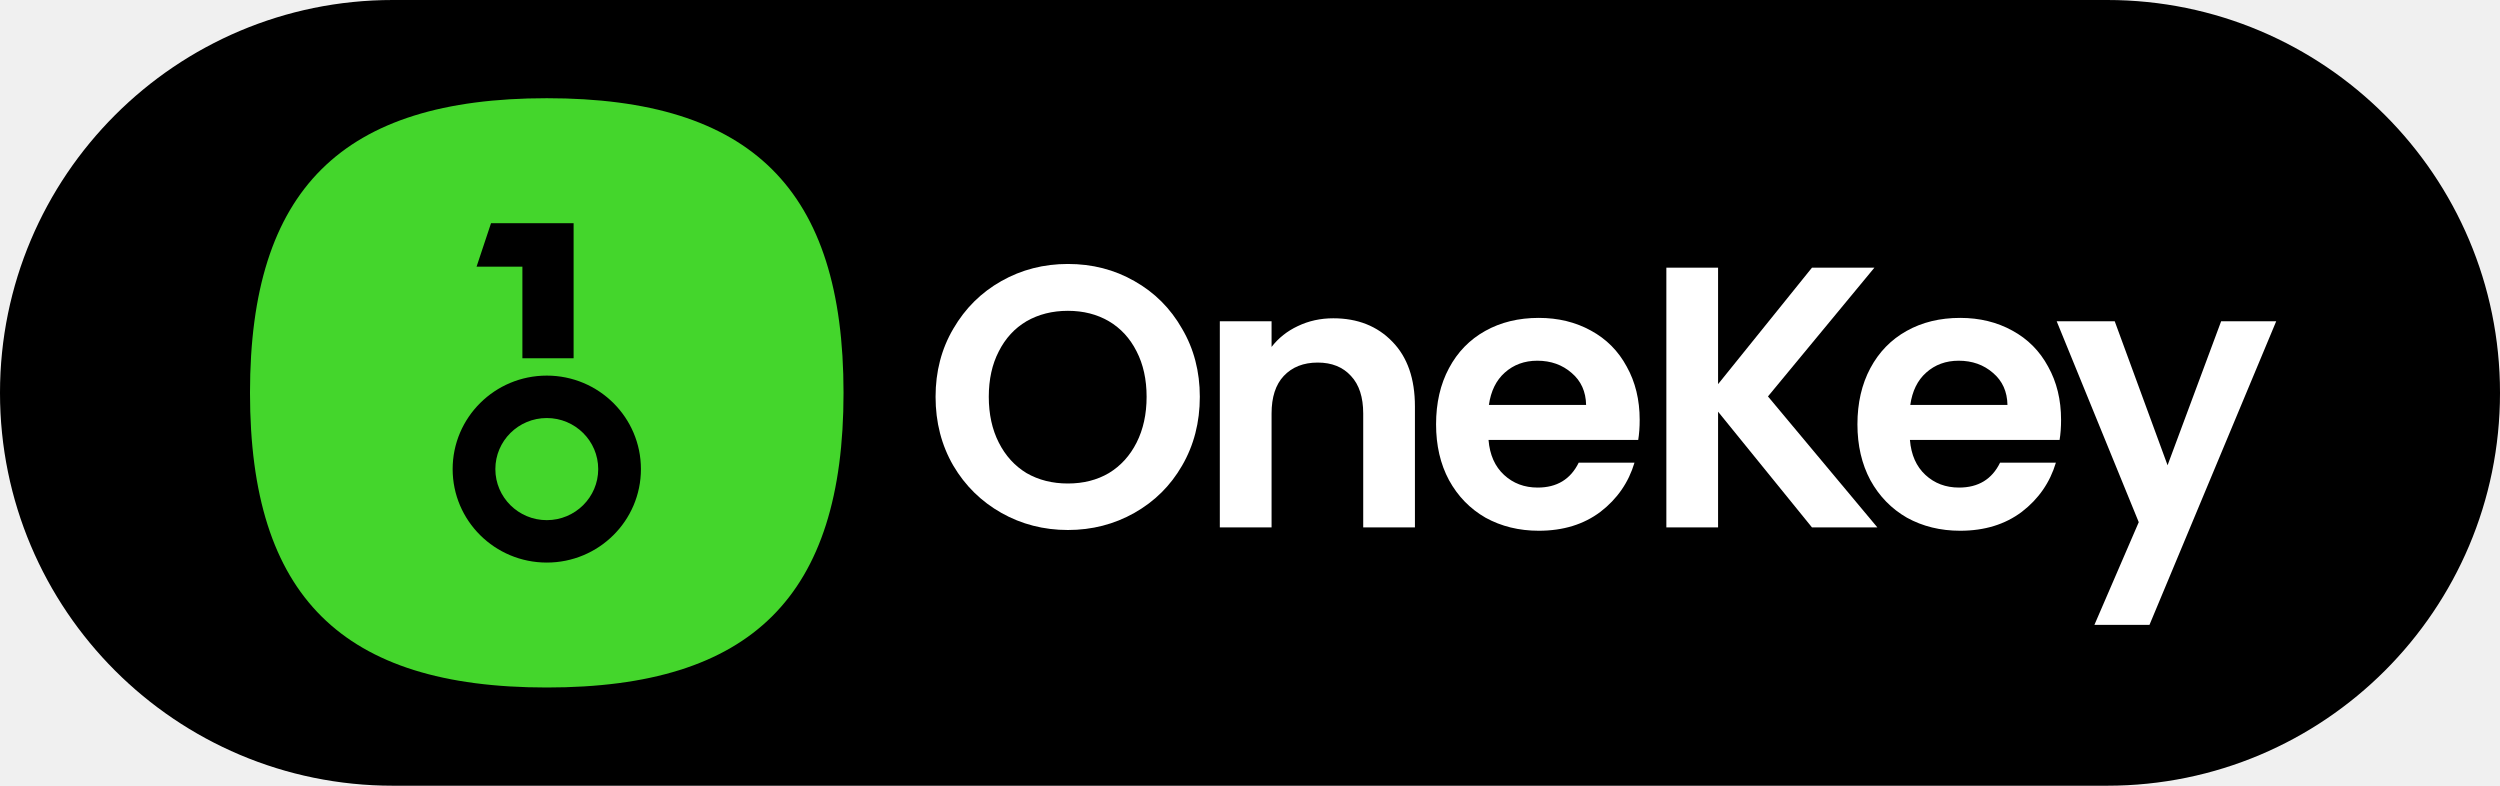
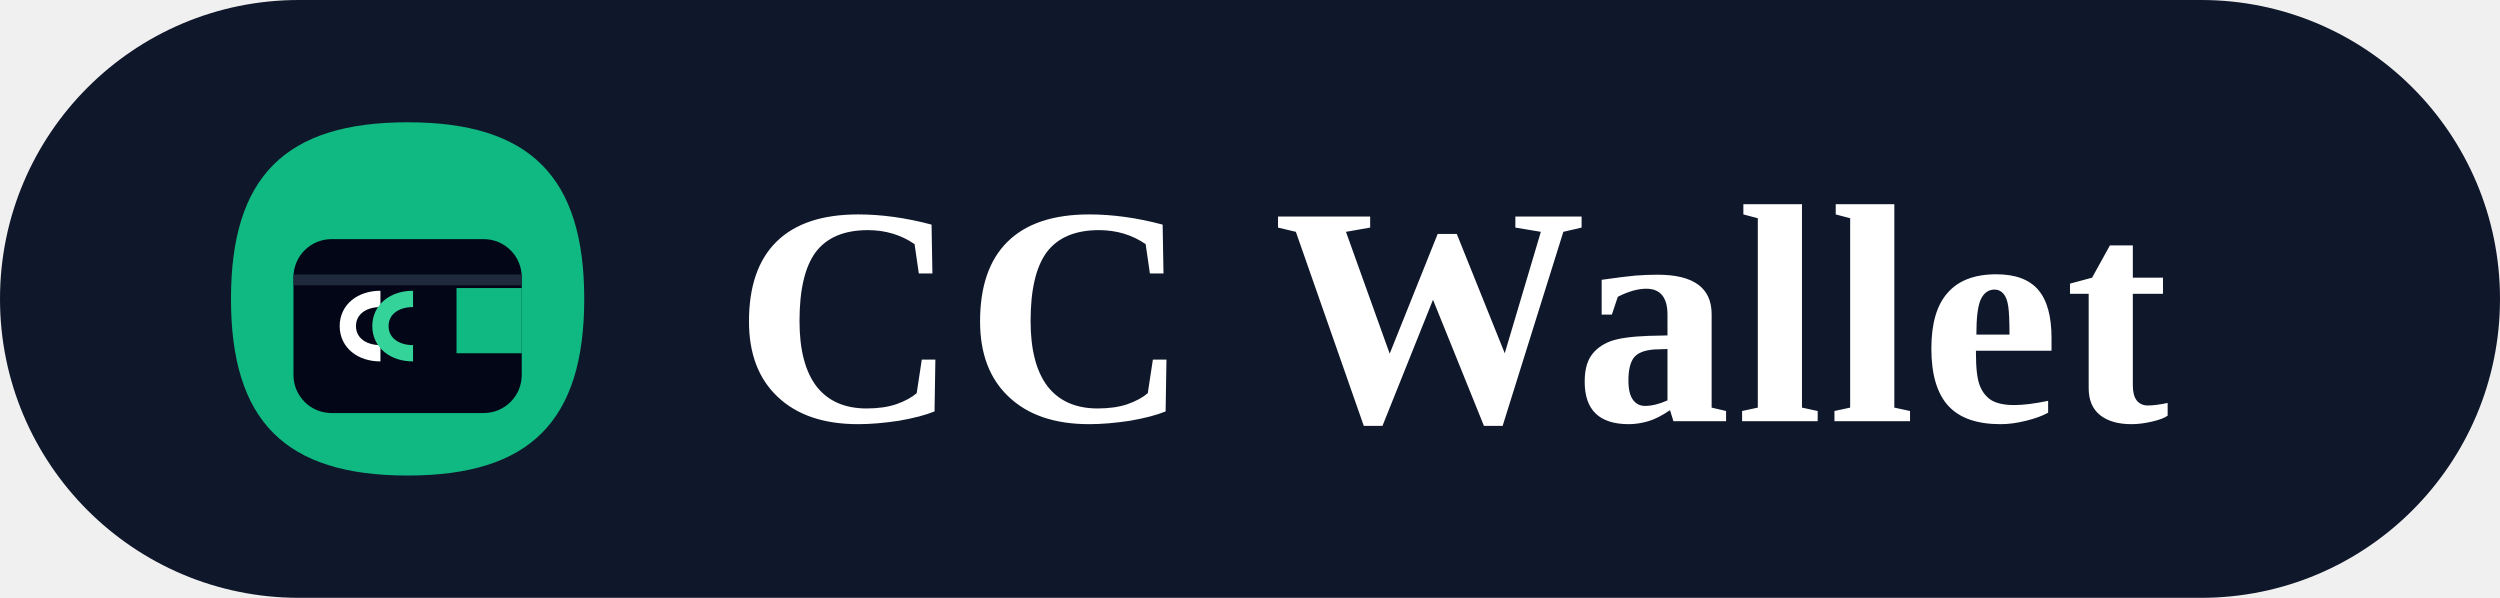
- <svg xmlns="http://www.w3.org/2000/svg" width="70" height="22" viewBox="0 0 70 22" fill="none">
-   <path d="M0 11C0 4.925 4.925 0 11 0H59C65.075 0 70 4.925 70 11V11C70 17.075 65.075 22 59 22H11C4.925 22 0 17.075 0 11V11Z" fill="black" />
-   <path d="M29.901 14.84C29.225 14.84 28.604 14.68 28.038 14.361C27.473 14.041 27.024 13.6 26.693 13.038C26.362 12.468 26.196 11.826 26.196 11.11C26.196 10.402 26.362 9.766 26.693 9.204C27.024 8.634 27.473 8.189 28.038 7.87C28.604 7.55 29.225 7.391 29.901 7.391C30.584 7.391 31.204 7.55 31.763 7.87C32.329 8.189 32.774 8.634 33.098 9.204C33.429 9.766 33.595 10.402 33.595 11.11C33.595 11.826 33.429 12.468 33.098 13.038C32.774 13.6 32.329 14.041 31.763 14.361C31.198 14.68 30.577 14.84 29.901 14.84ZM29.901 13.538C30.335 13.538 30.718 13.441 31.049 13.246C31.38 13.045 31.639 12.76 31.825 12.392C32.011 12.024 32.105 11.596 32.105 11.11C32.105 10.624 32.011 10.2 31.825 9.839C31.639 9.471 31.38 9.19 31.049 8.995C30.718 8.801 30.335 8.703 29.901 8.703C29.466 8.703 29.08 8.801 28.742 8.995C28.411 9.19 28.152 9.471 27.966 9.839C27.779 10.2 27.686 10.624 27.686 11.11C27.686 11.596 27.779 12.024 27.966 12.392C28.152 12.76 28.411 13.045 28.742 13.246C29.08 13.441 29.466 13.538 29.901 13.538Z" fill="white" />
-   <path d="M37.332 8.912C38.014 8.912 38.566 9.131 38.987 9.568C39.408 9.999 39.618 10.603 39.618 11.381V14.767H38.17V11.579C38.17 11.121 38.056 10.77 37.828 10.527C37.601 10.277 37.29 10.152 36.897 10.152C36.497 10.152 36.18 10.277 35.945 10.527C35.717 10.77 35.604 11.121 35.604 11.579V14.767H34.155V8.995H35.604V9.714C35.797 9.464 36.042 9.27 36.338 9.131C36.642 8.985 36.973 8.912 37.332 8.912Z" fill="white" />
-   <path d="M45.911 11.756C45.911 11.965 45.897 12.152 45.87 12.319H41.679C41.713 12.736 41.858 13.062 42.114 13.298C42.369 13.534 42.683 13.652 43.055 13.652C43.593 13.652 43.976 13.42 44.204 12.954H45.766C45.6 13.51 45.283 13.969 44.814 14.33C44.345 14.684 43.769 14.861 43.086 14.861C42.534 14.861 42.038 14.739 41.596 14.496C41.161 14.246 40.82 13.896 40.572 13.444C40.33 12.993 40.21 12.472 40.21 11.881C40.21 11.284 40.33 10.759 40.572 10.308C40.813 9.856 41.151 9.509 41.586 9.266C42.02 9.023 42.52 8.901 43.086 8.901C43.631 8.901 44.117 9.02 44.545 9.256C44.98 9.492 45.314 9.829 45.549 10.266C45.79 10.697 45.911 11.194 45.911 11.756ZM44.411 11.339C44.404 10.964 44.269 10.666 44.007 10.443C43.745 10.214 43.424 10.1 43.045 10.1C42.686 10.1 42.383 10.211 42.134 10.433C41.893 10.648 41.744 10.95 41.689 11.339H44.411Z" fill="white" />
-   <path d="M50.735 14.767L48.106 11.527V14.767H46.658V7.495H48.106V10.756L50.735 7.495H52.483L49.503 11.1L52.566 14.767H50.735Z" fill="white" />
-   <path d="M57.71 11.756C57.71 11.965 57.696 12.152 57.668 12.319H53.478C53.512 12.736 53.657 13.062 53.912 13.298C54.167 13.534 54.481 13.652 54.854 13.652C55.392 13.652 55.775 13.42 56.002 12.954H57.565C57.399 13.51 57.082 13.969 56.613 14.33C56.144 14.684 55.568 14.861 54.885 14.861C54.333 14.861 53.836 14.739 53.395 14.496C52.96 14.246 52.619 13.896 52.37 13.444C52.129 12.993 52.008 12.472 52.008 11.881C52.008 11.284 52.129 10.759 52.37 10.308C52.612 9.856 52.95 9.509 53.385 9.266C53.819 9.023 54.319 8.901 54.885 8.901C55.43 8.901 55.916 9.02 56.344 9.256C56.779 9.492 57.113 9.829 57.348 10.266C57.589 10.697 57.71 11.194 57.71 11.756ZM56.209 11.339C56.202 10.964 56.068 10.666 55.806 10.443C55.544 10.214 55.223 10.1 54.843 10.1C54.485 10.1 54.181 10.211 53.933 10.433C53.691 10.648 53.543 10.95 53.488 11.339H56.209Z" fill="white" />
-   <path d="M63.734 8.995L60.185 17.497H58.643L59.885 14.621L57.587 8.995H59.212L60.692 13.027L62.192 8.995H63.734Z" fill="white" />
-   <path d="M23.619 11C23.619 16.695 21.046 19.25 15.31 19.25C9.573 19.25 7 16.695 7 11C7 5.305 9.573 2.75 15.31 2.75C21.046 2.75 23.619 5.305 23.619 11Z" fill="#44D62C" />
-   <path d="M16.061 6.249L13.749 6.249L13.344 7.466H14.627V10.031H16.061V6.249Z" fill="black" />
-   <path fill-rule="evenodd" clip-rule="evenodd" d="M17.946 13.135C17.946 14.58 16.766 15.752 15.31 15.752C13.854 15.752 12.674 14.58 12.674 13.135C12.674 11.689 13.854 10.517 15.31 10.517C16.766 10.517 17.946 11.689 17.946 13.135ZM16.75 13.135C16.75 13.924 16.105 14.564 15.31 14.564C14.515 14.564 13.87 13.924 13.87 13.135C13.87 12.345 14.515 11.705 15.31 11.705C16.105 11.705 16.75 12.345 16.75 13.135Z" fill="black" />
+ <svg xmlns="http://www.w3.org/2000/svg" width="92" height="22" viewBox="0 0 92 22" fill="none">
+   <path fill="#0F172A" d="M0 11C0 4.925 4.925 0 11 0h70c6.075 0 11 4.925 11 11s-4.925 11-11 11H11C4.925 22 0 17.075 0 11" />
+   <path fill="#10B981" d="M21.5 11c0 4.5-2 6.5-6.5 6.5S8.5 15.5 8.5 11s2-6.5 6.5-6.5 6.5 2 6.5 6.5" />
+   <rect x="10.8" y="8.8" width="8.4" height="6.4" rx="1.4" fill="#020617" />
+   <path d="M10.8 10.3h8.4" stroke="#1E293B" stroke-width="0.4" />
+   <path d="M16.8 10.6h2.4v2.4h-2.4z" fill="#10B981" />
+   <path d="M14 11c-.7 0-1.2.4-1.2 1s.5 1 1.2 1" stroke="#fff" stroke-width="0.6" fill="none" />
+   <path d="M15.2 11c-.7 0-1.2.4-1.2 1s.5 1 1.2 1" stroke="#34D399" stroke-width="0.6" fill="none" />
+   <text x="27" y="15.5" fill="#FFFFFF" font-size="11.5" font-weight="700" letter-spacing="0.2">CC Wallet</text>
</svg>
